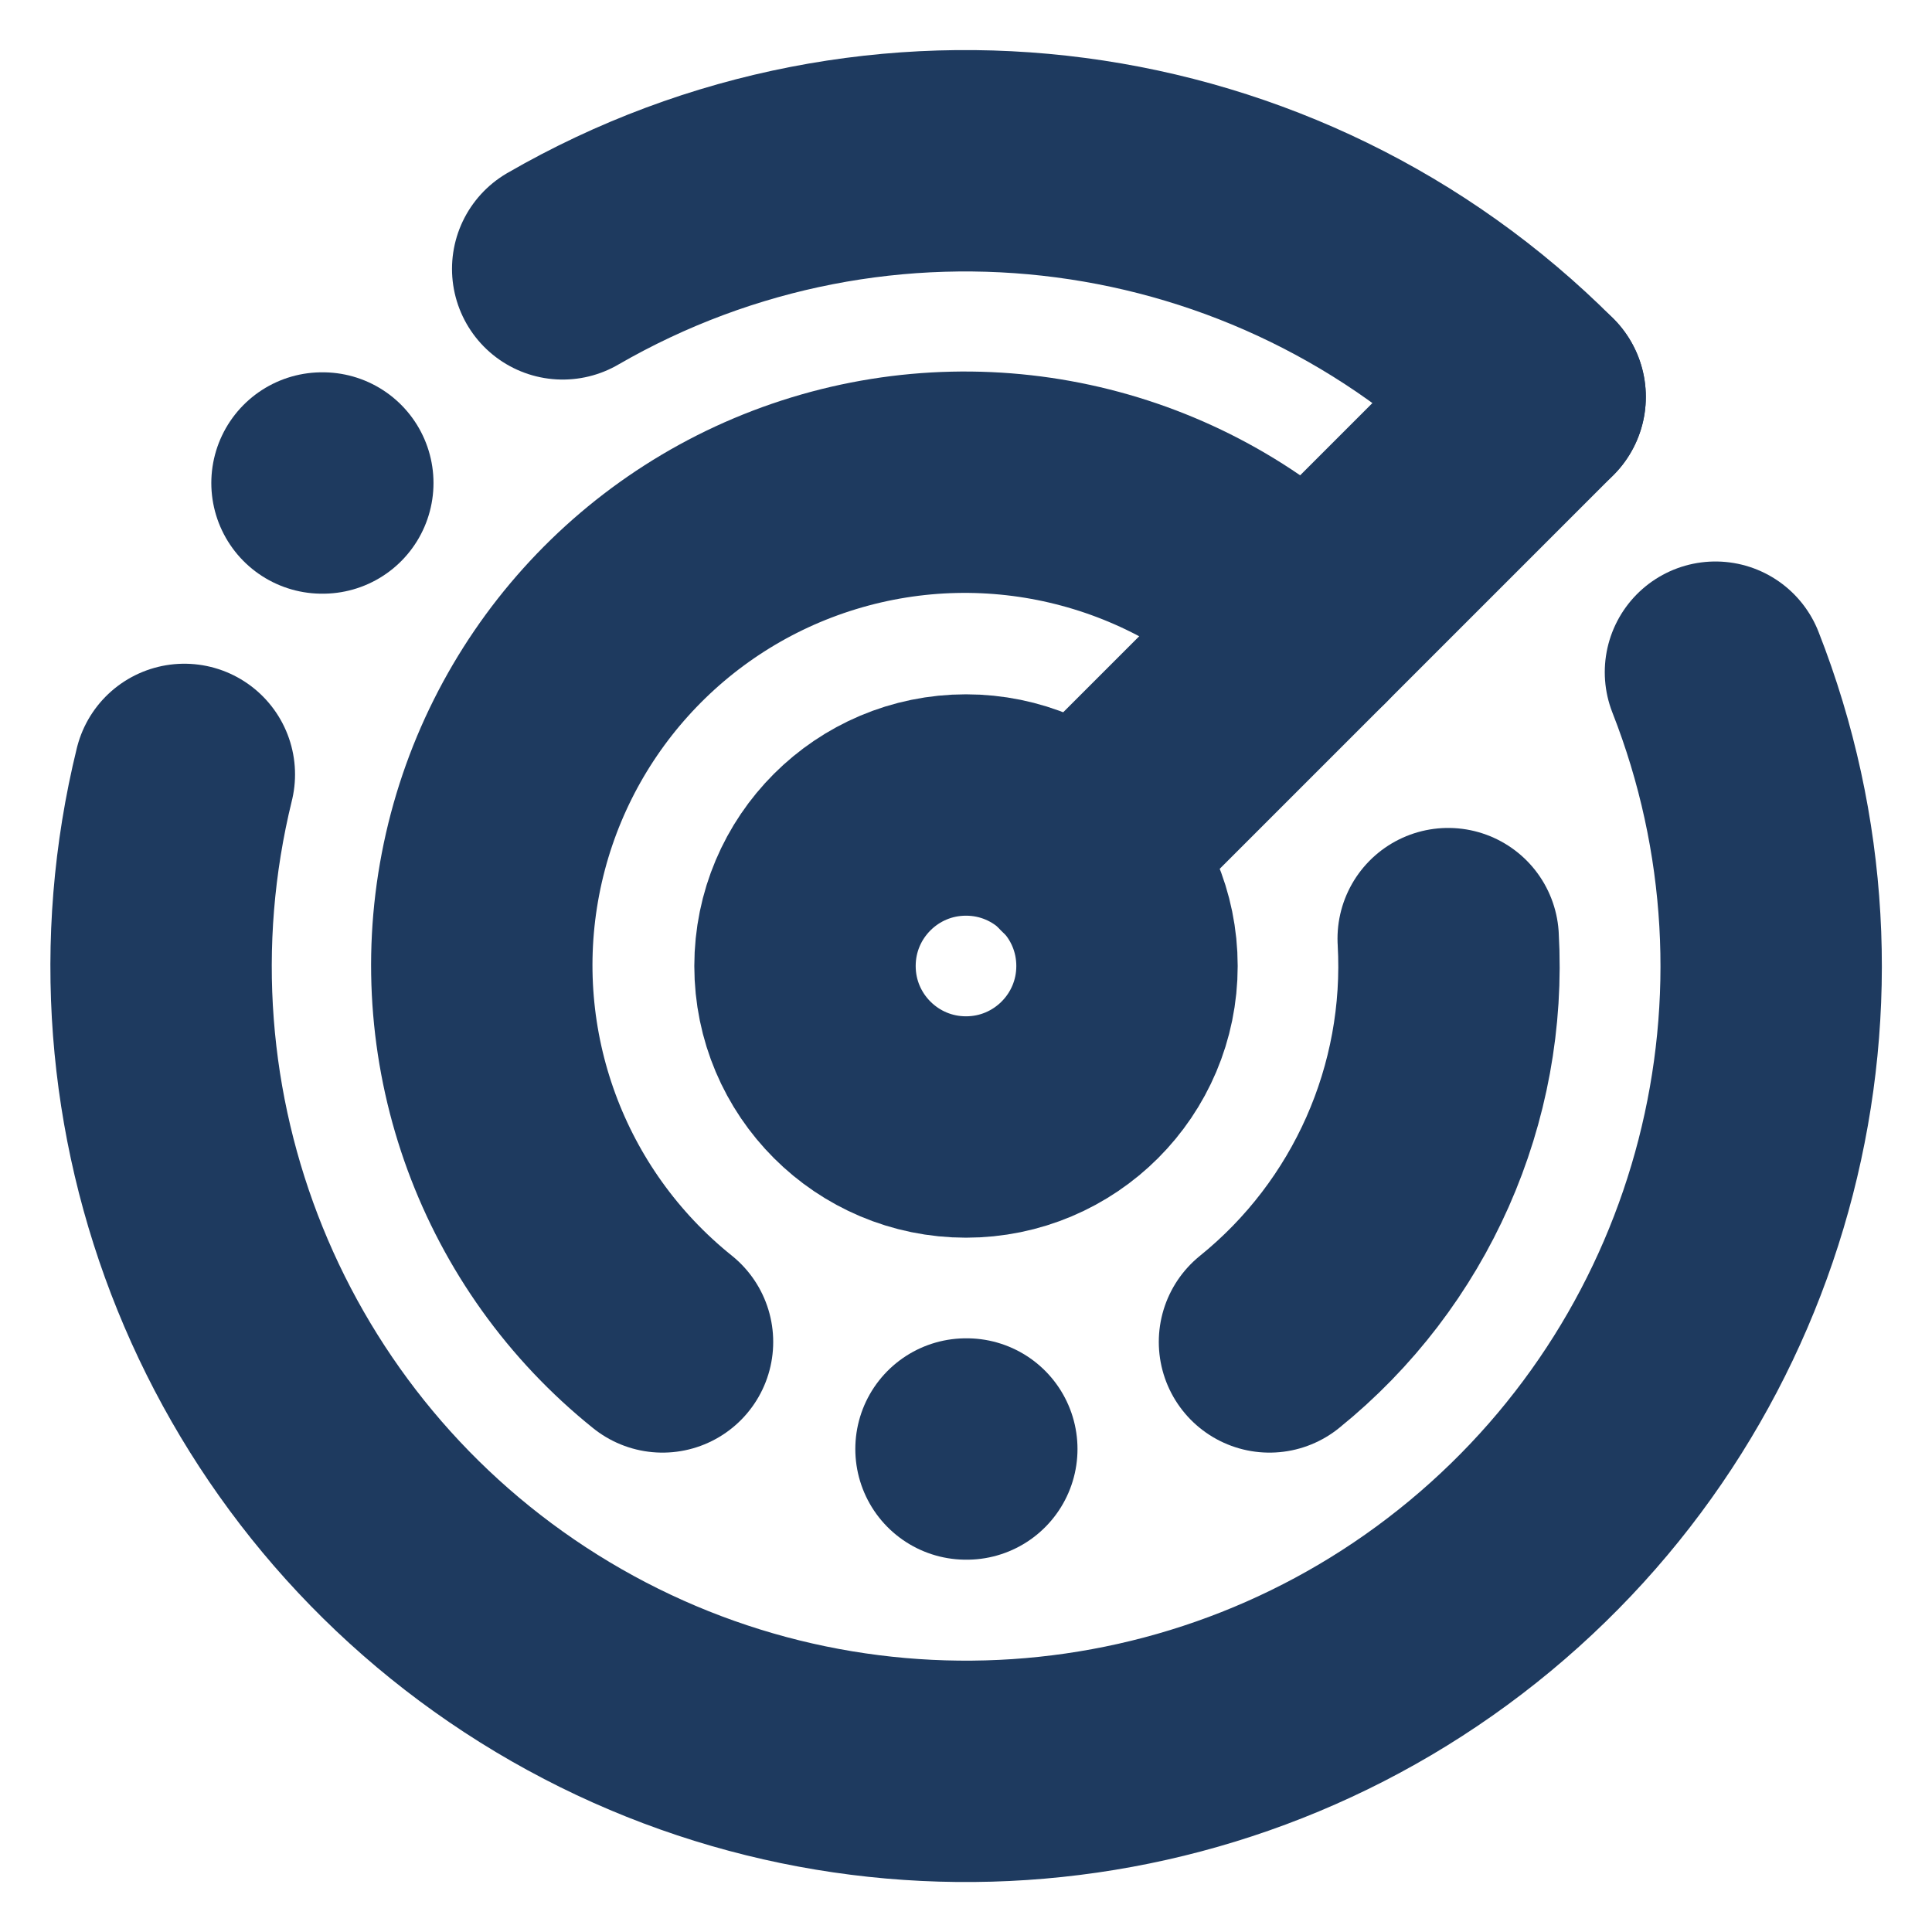
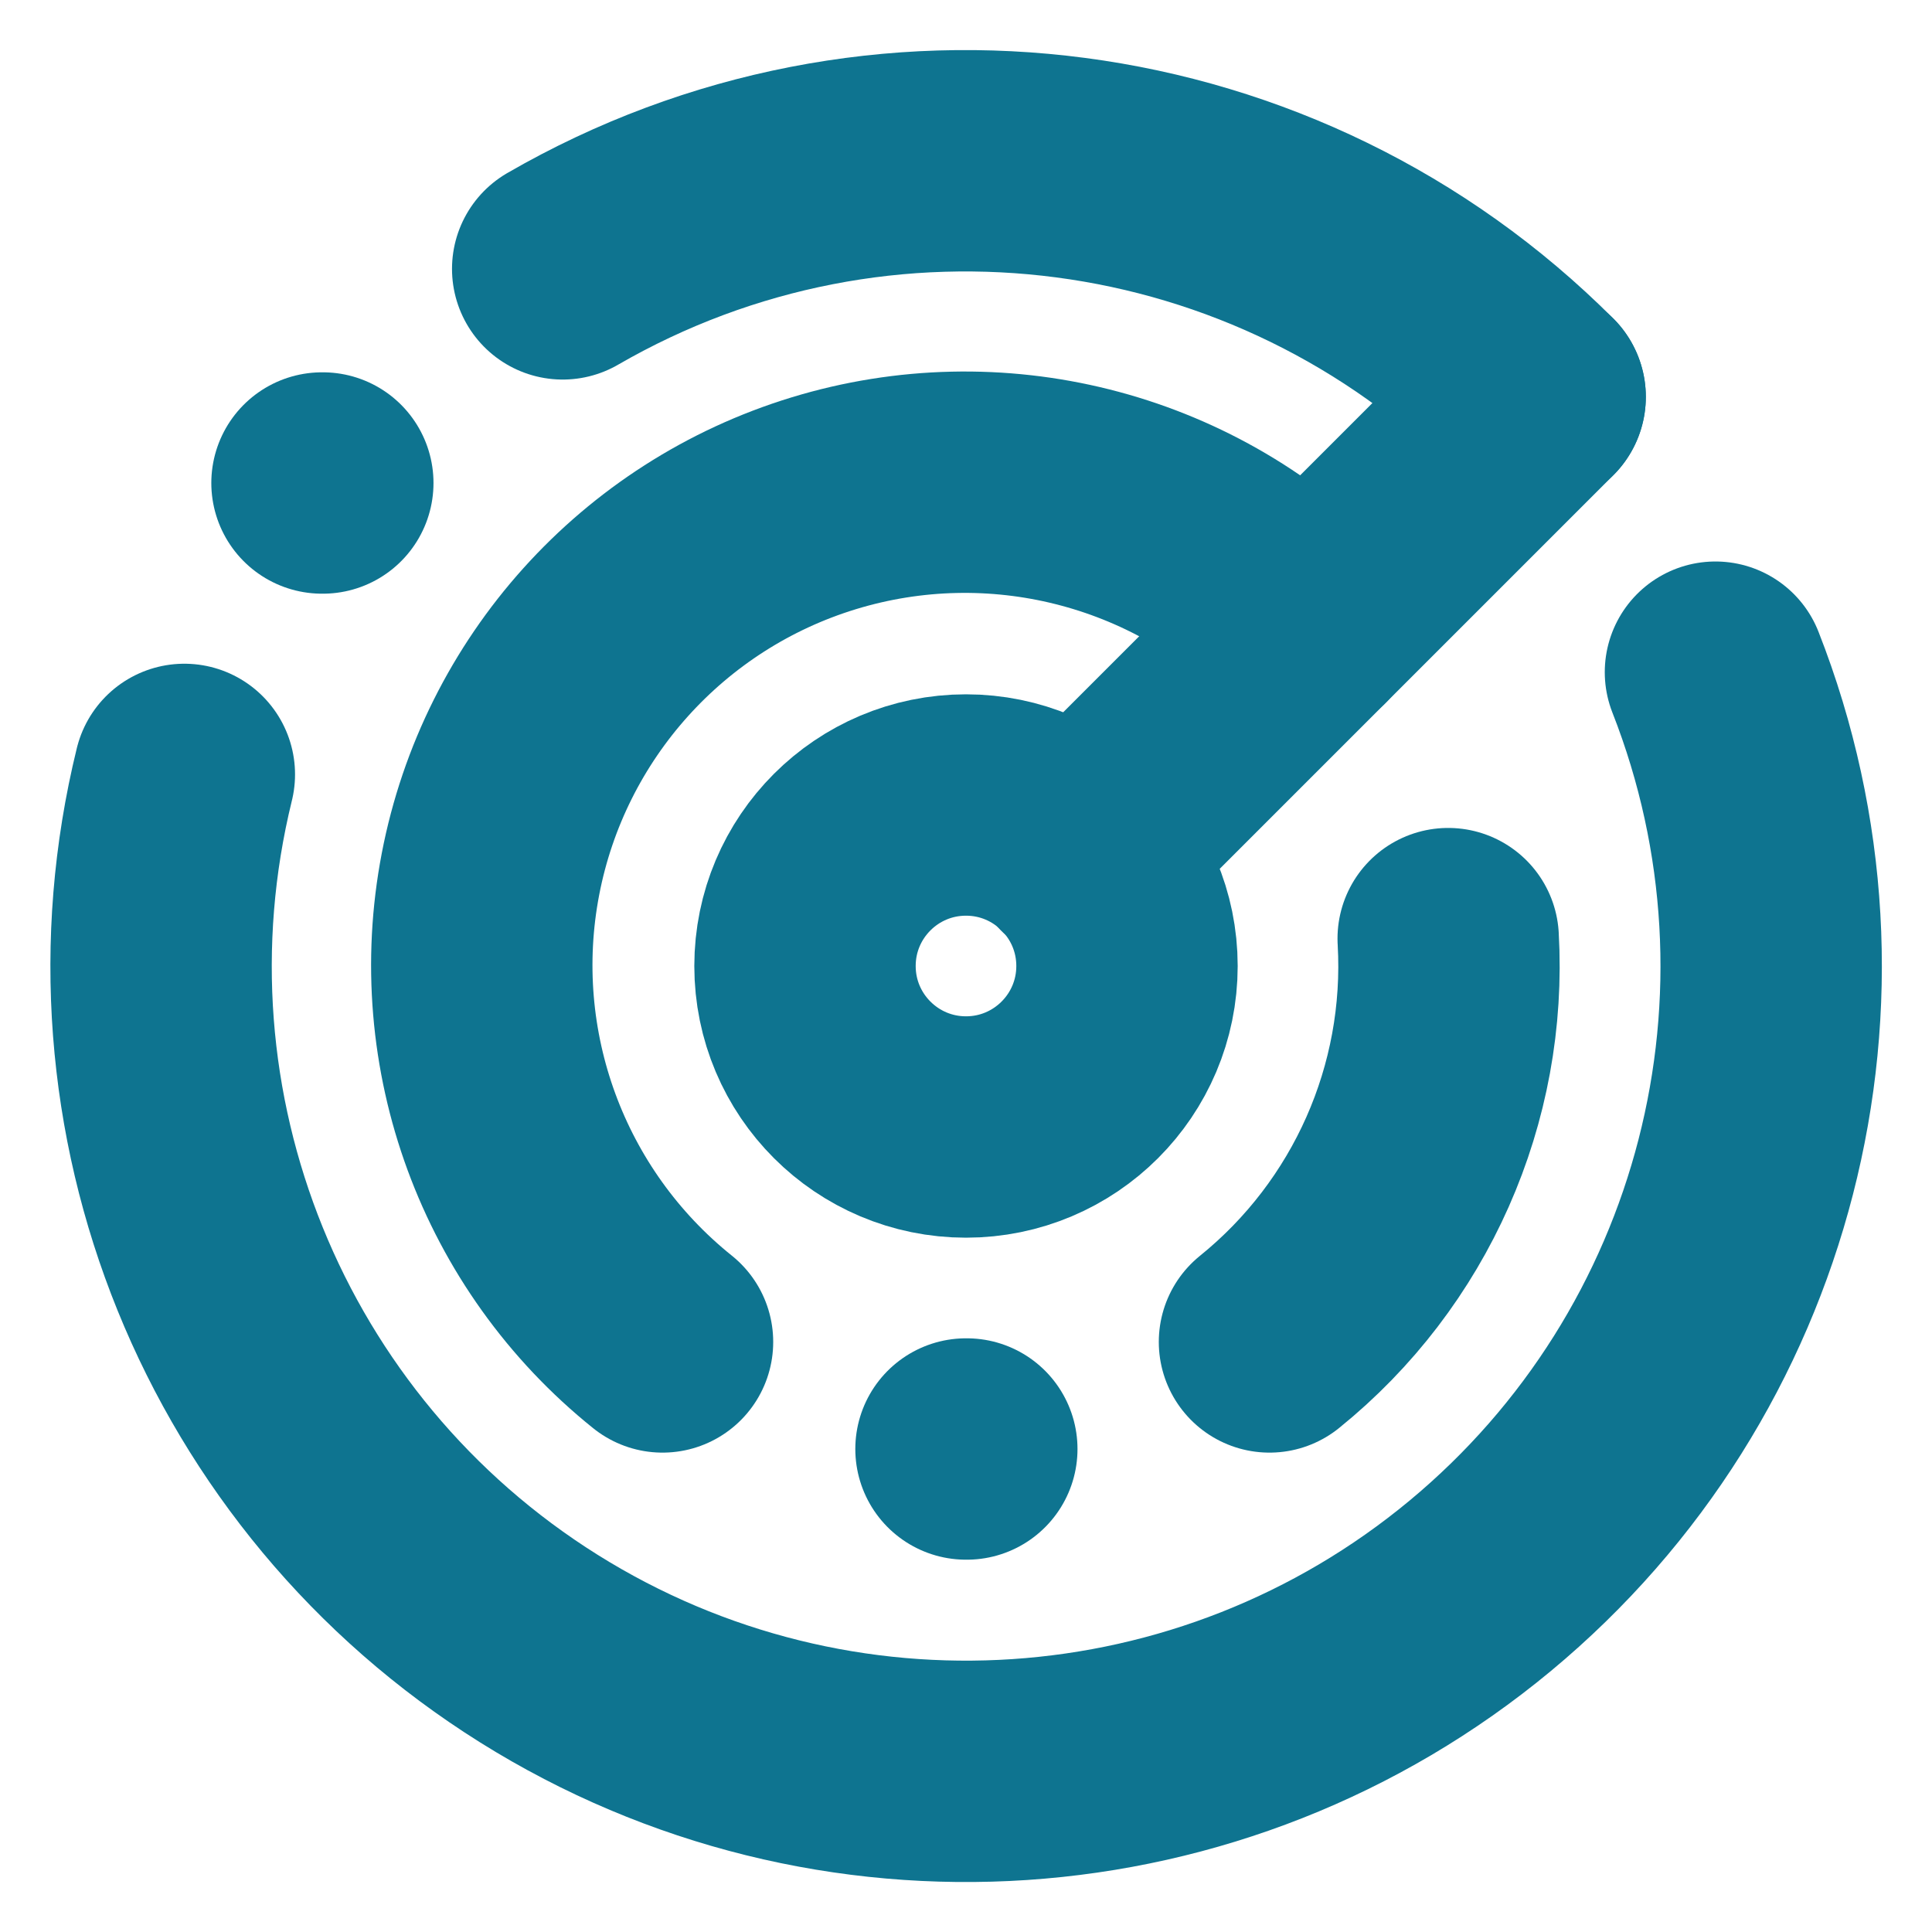
<svg xmlns="http://www.w3.org/2000/svg" viewBox="0 0 24 24" fill="none" stroke-linecap="round" stroke-linejoin="round">
  <style>
-     .r { stroke: #1E3A5F; stroke-width: 2.75; }
-     @media (prefers-color-scheme: dark) { .r { stroke: #8FB4E3; } }
+     .r { stroke: #0E7490; stroke-width: 2.75; }
+     @media (prefers-color-scheme: dark) { .r { stroke: #22D3EE; } }
    @media (max-width: 24px) { .d { display: none; } .r { stroke-width: 3; } }
  </style>
  <g class="r">
    <path d="M19.07 4.93A10 10 0 0 0 6.99 3.34" />
    <path class="d" d="M4 6h.01" />
    <path d="M2.29 9.62A10 10 0 1 0 21.31 8.35" />
    <path class="d" d="M16.24 7.76A6 6 0 1 0 8.23 16.67" />
    <path class="d" d="M12 18h.01" />
    <path class="d" d="M17.99 11.66A6 6 0 0 1 15.77 16.67" />
    <circle cx="12" cy="12" r="2" />
    <path d="m13.41 10.59 5.66-5.66" />
  </g>
</svg>
